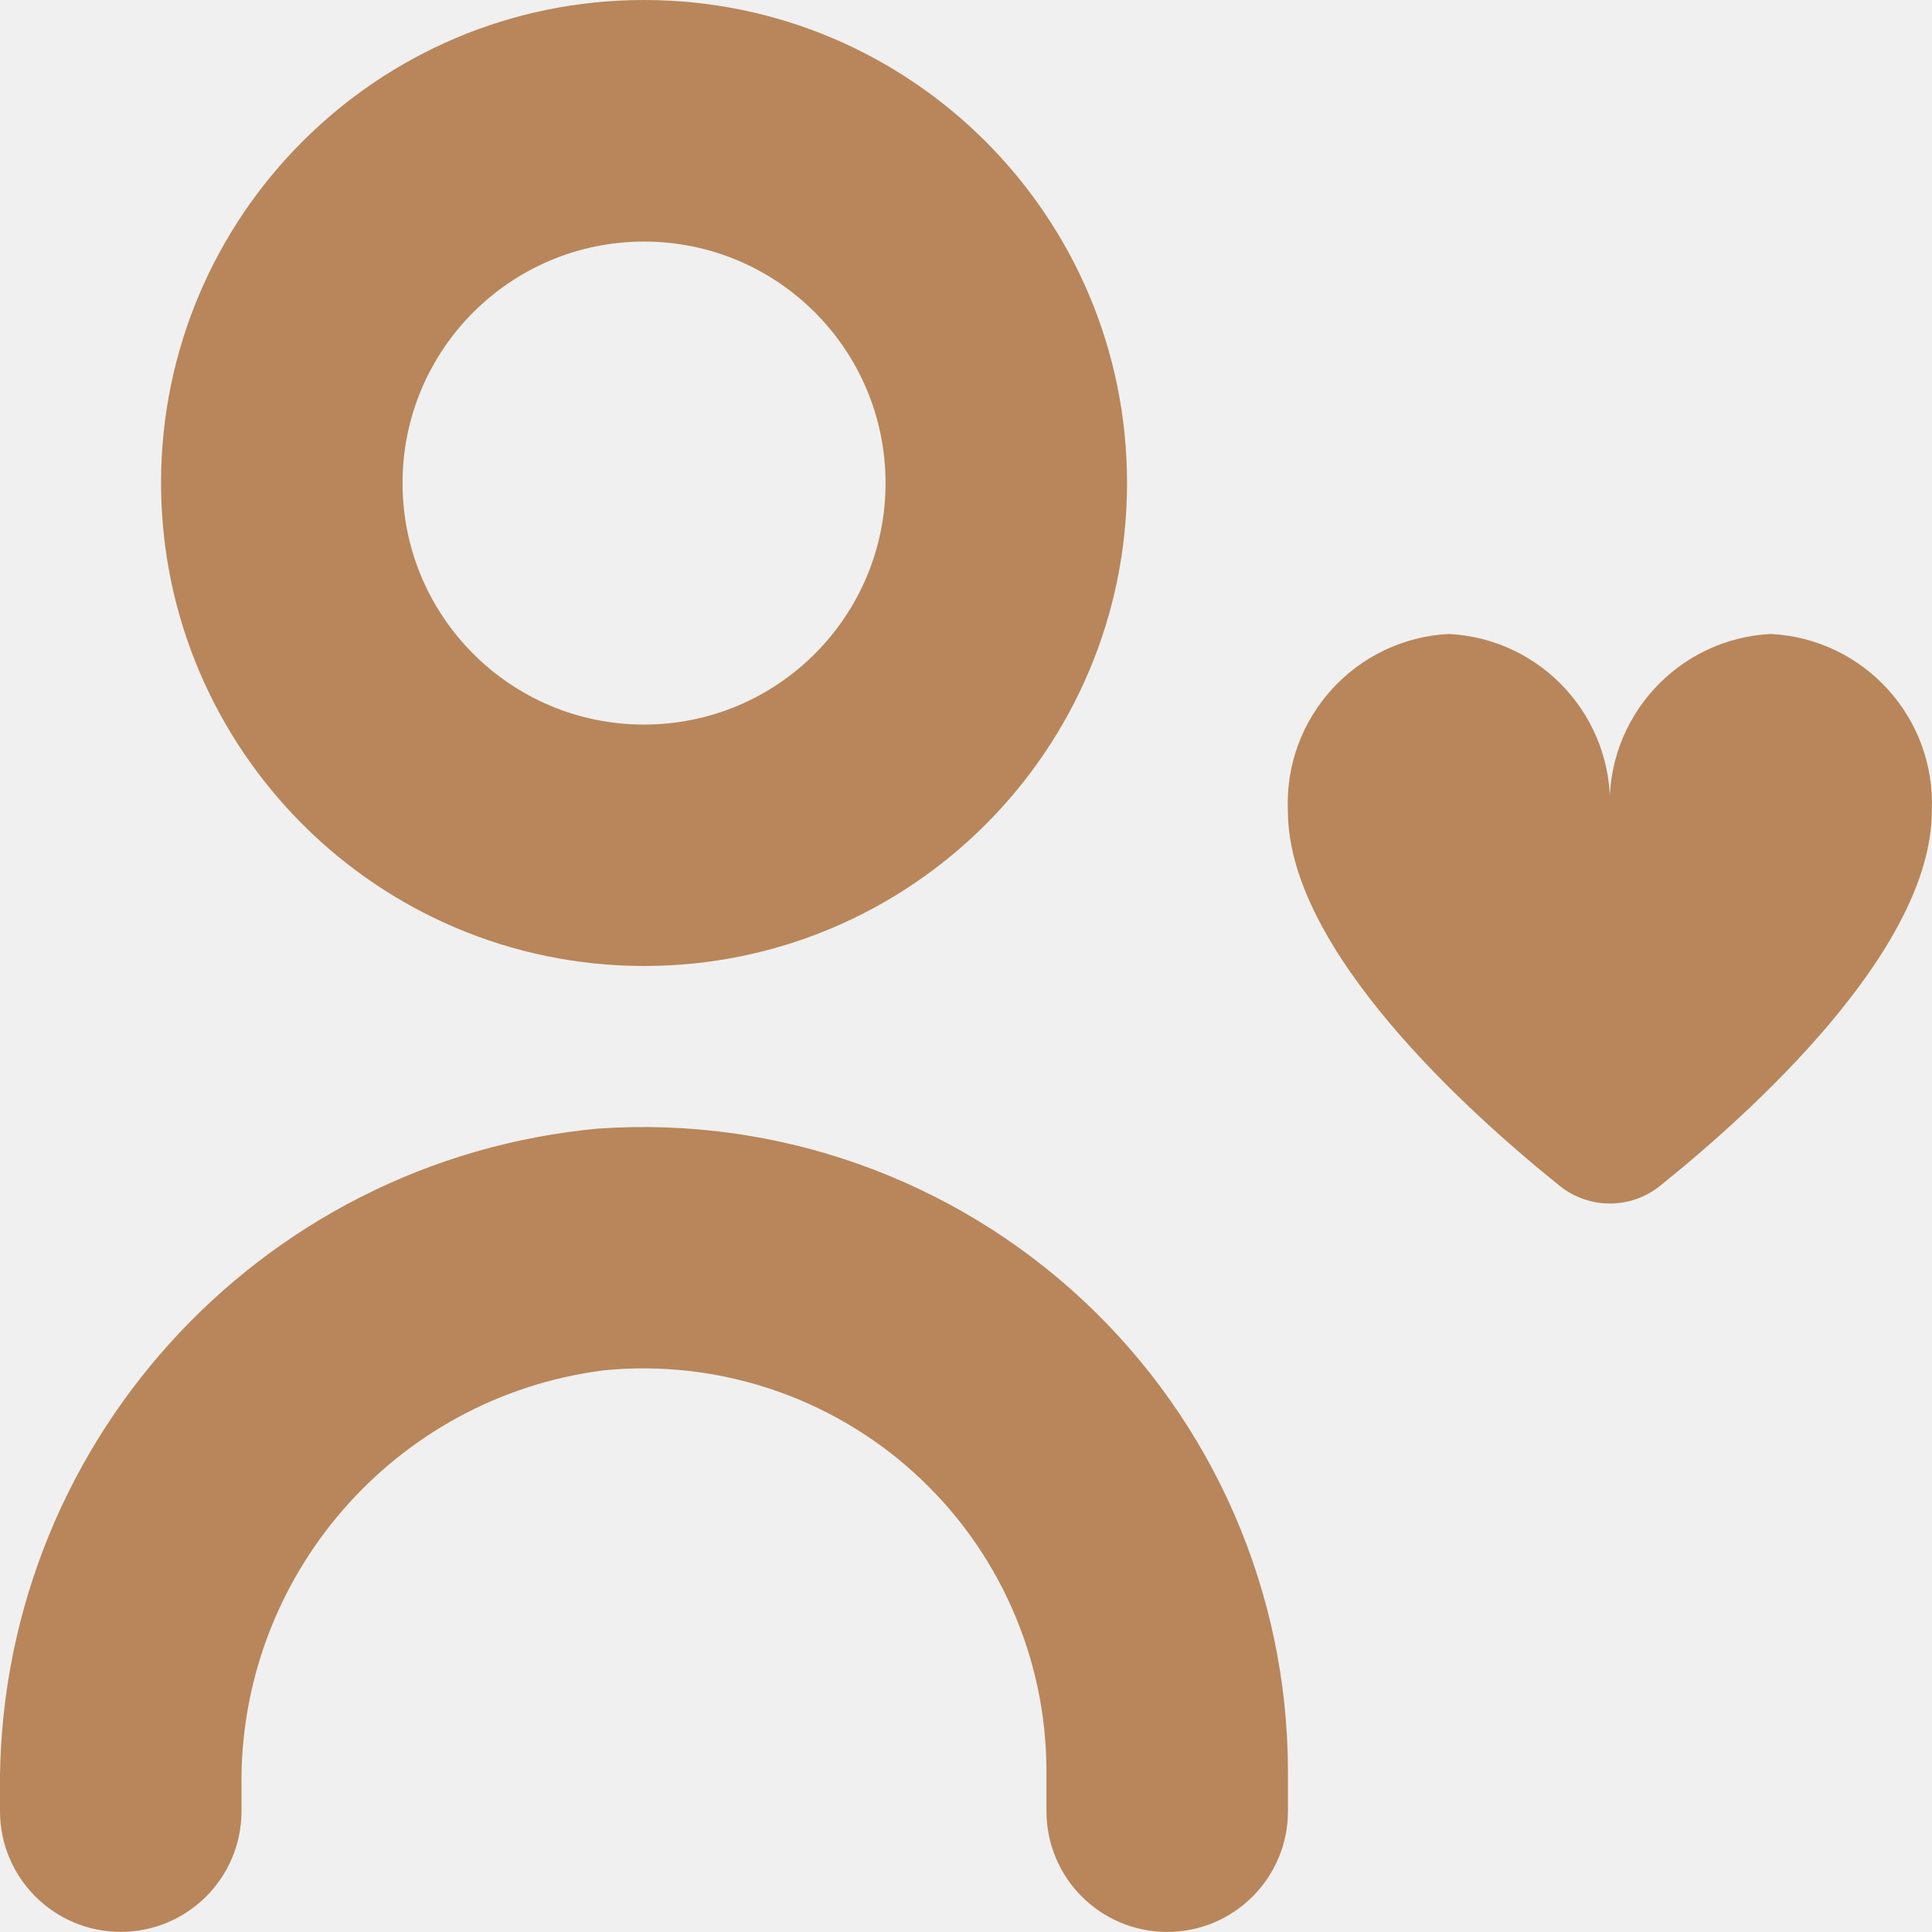
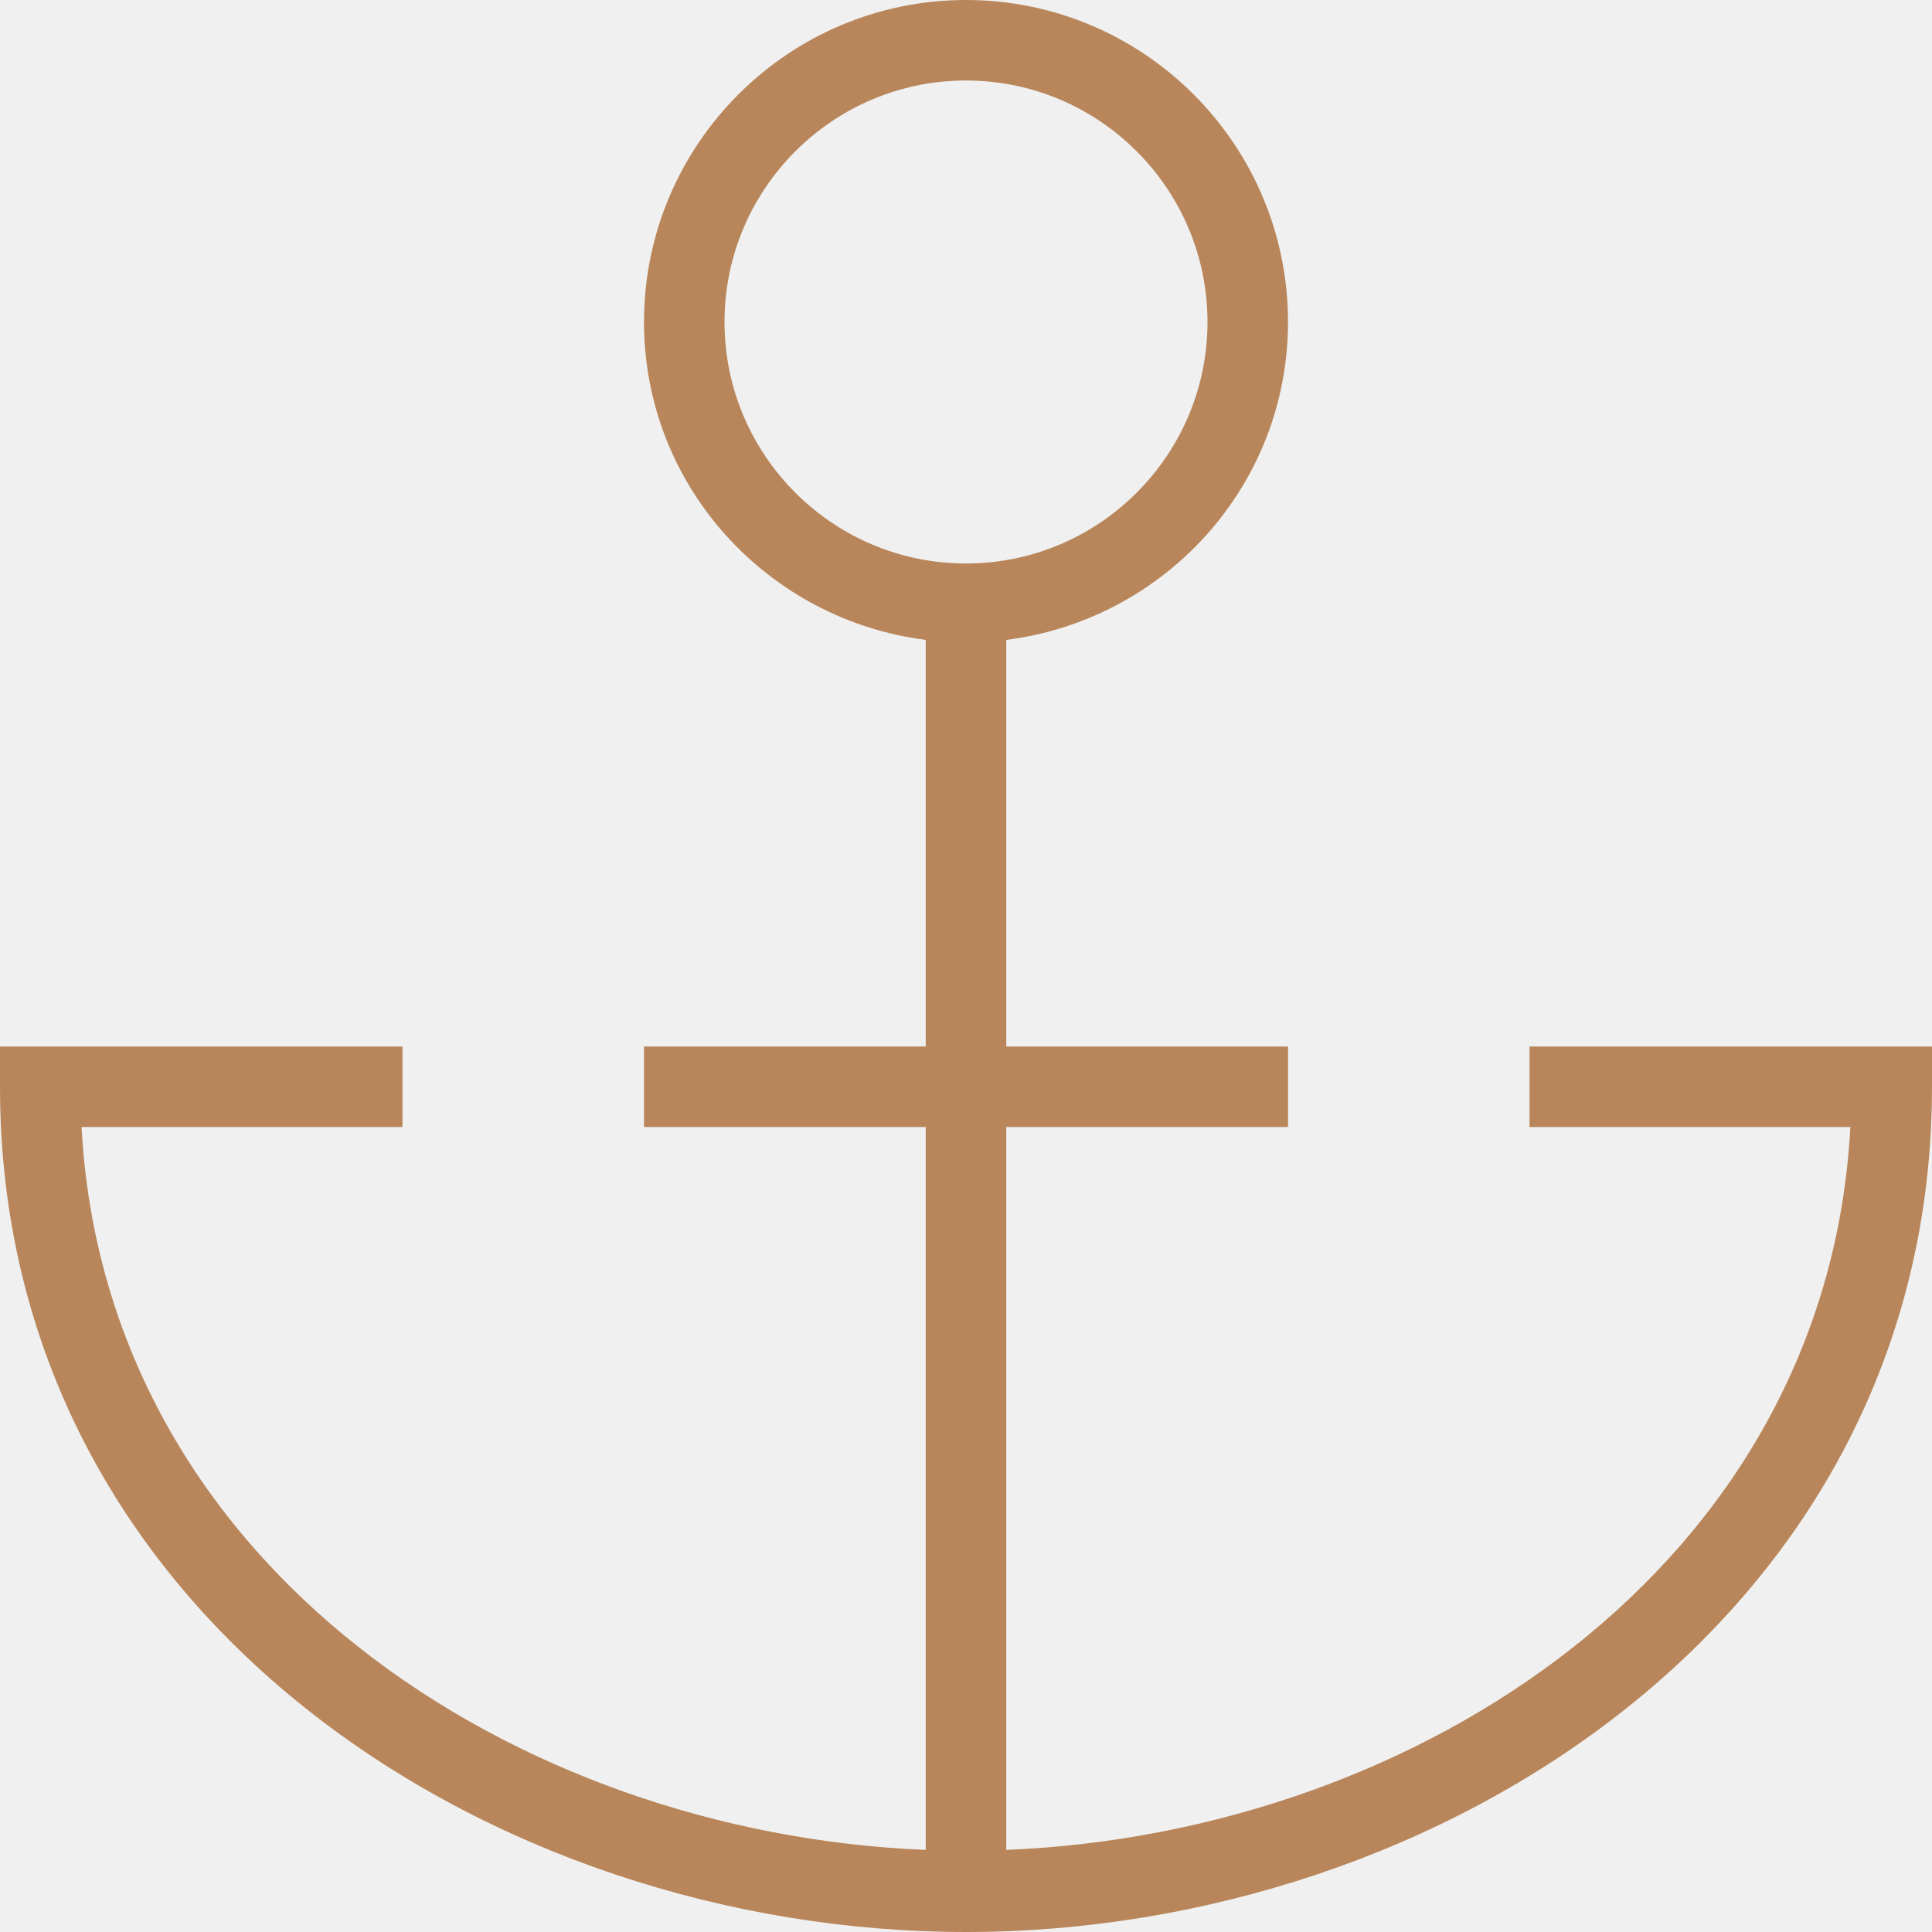
- <svg xmlns="http://www.w3.org/2000/svg" width="28" height="28" fill="none">
-   <g fill="#b8865a" clip-path="url(#a)">
-     <path d="M8.694 16.354A9.554 9.554 0 0 0 0 25.995v.253a1.75 1.75 0 0 0 3.5 0v-.323A6.01 6.01 0 0 1 8.75 19.86a5.84 5.84 0 0 1 6.416 5.805v.584a1.75 1.75 0 1 0 3.5 0v-.584a9.343 9.343 0 0 0-9.972-9.31M9.333 14a7 7 0 1 0-6.999-7 7.006 7.006 0 0 0 7 7m0-10.499a3.5 3.5 0 1 1 0 7 3.5 3.5 0 0 1 0-7M25.664 9.188a2.46 2.46 0 0 0-2.333 2.566 2.46 2.46 0 0 0-2.333-2.566 2.46 2.46 0 0 0-2.333 2.566c0 2.018 2.632 4.383 3.943 5.435a1.16 1.16 0 0 0 1.447 0c1.31-1.05 3.942-3.417 3.942-5.435a2.46 2.46 0 0 0-2.333-2.566" />
-   </g>
-   <defs>
-     <clipPath id="a">
-       <path fill="#fff" d="M0 0h28v28H0z" />
-     </clipPath>
-   </defs>
+ <svg xmlns="http://www.w3.org/2000/svg" fill="#b8865a" data-name="Layer 1" viewBox="0 0 24 24">
+   <path d="M19 13v1h3.986c-.294 5.466-5.393 8.775-10.486 8.98V14H16v-1h-3.5V7.949C14.468 7.7 16 6.034 16 4c0-2.206-1.794-4-4-4S8 1.794 8 4c0 2.034 1.532 3.7 3.5 3.949V13H8v1h3.5v8.98C6.408 22.775 1.308 19.466 1.013 14H5v-1H0v.5C0 20.072 6.102 24 12 24s12-3.928 12-10.5V13zM9 4c0-1.654 1.346-3 3-3s3 1.346 3 3-1.346 3-3 3-3-1.346-3-3" />
</svg>
